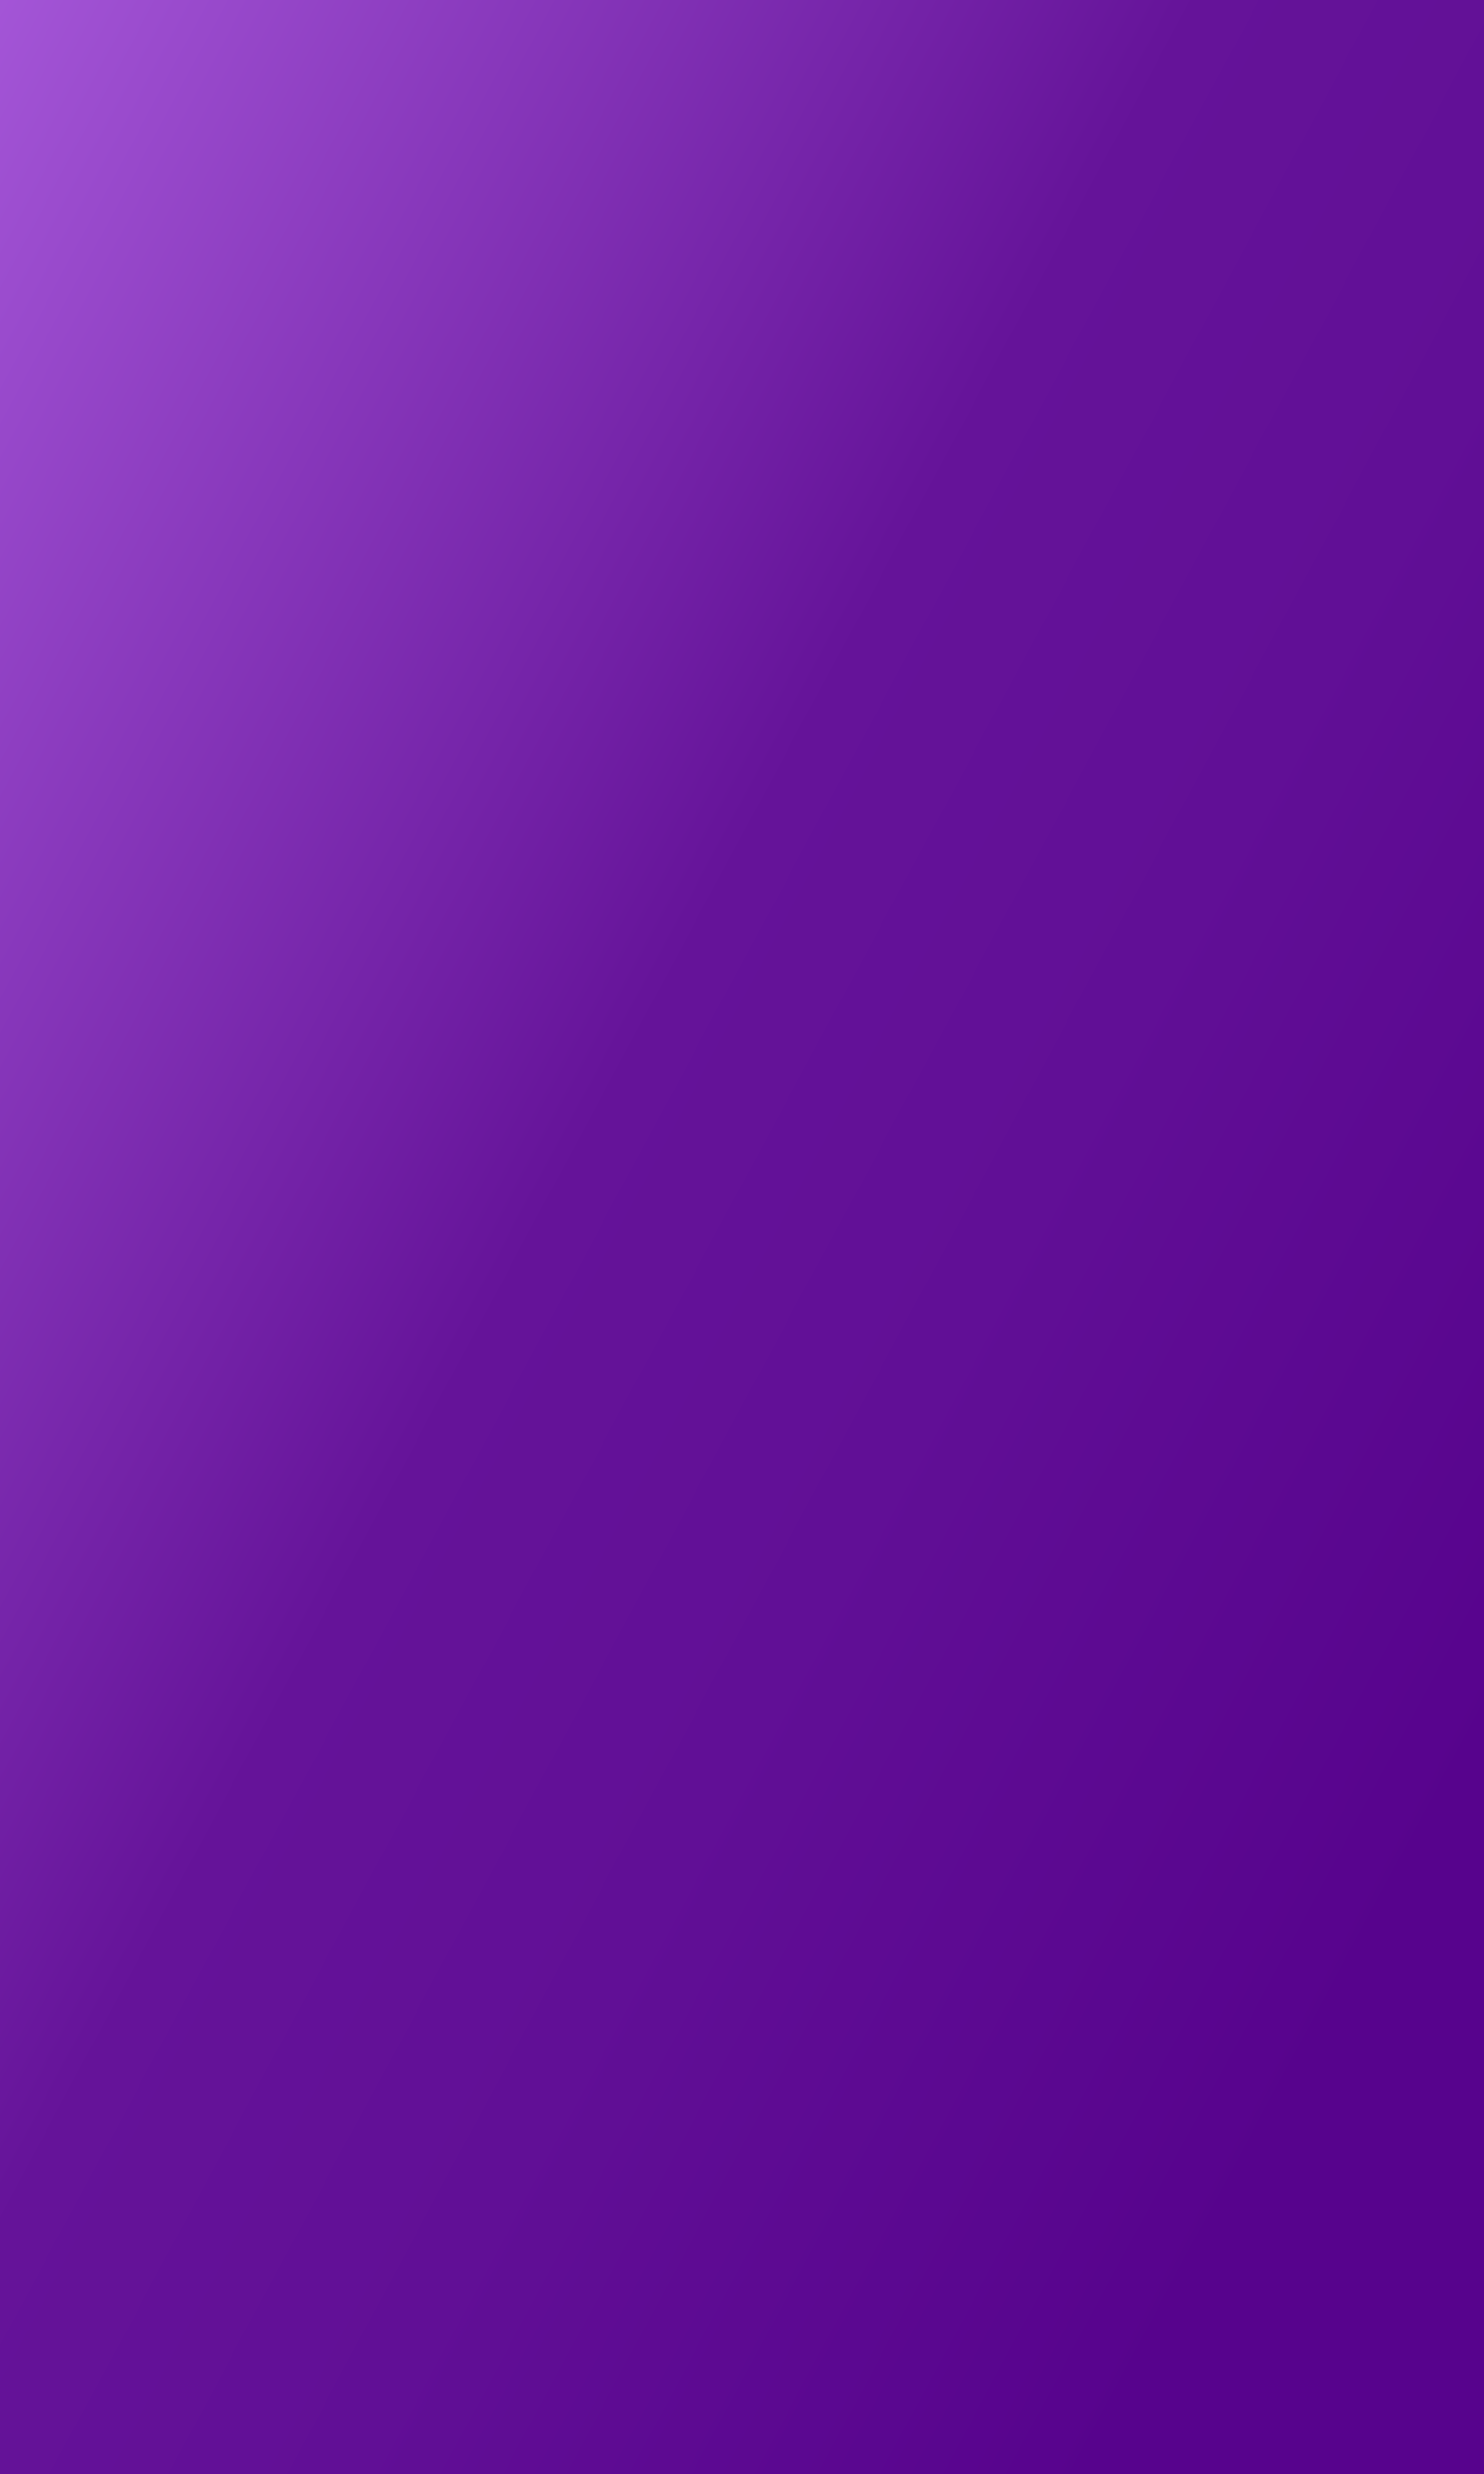
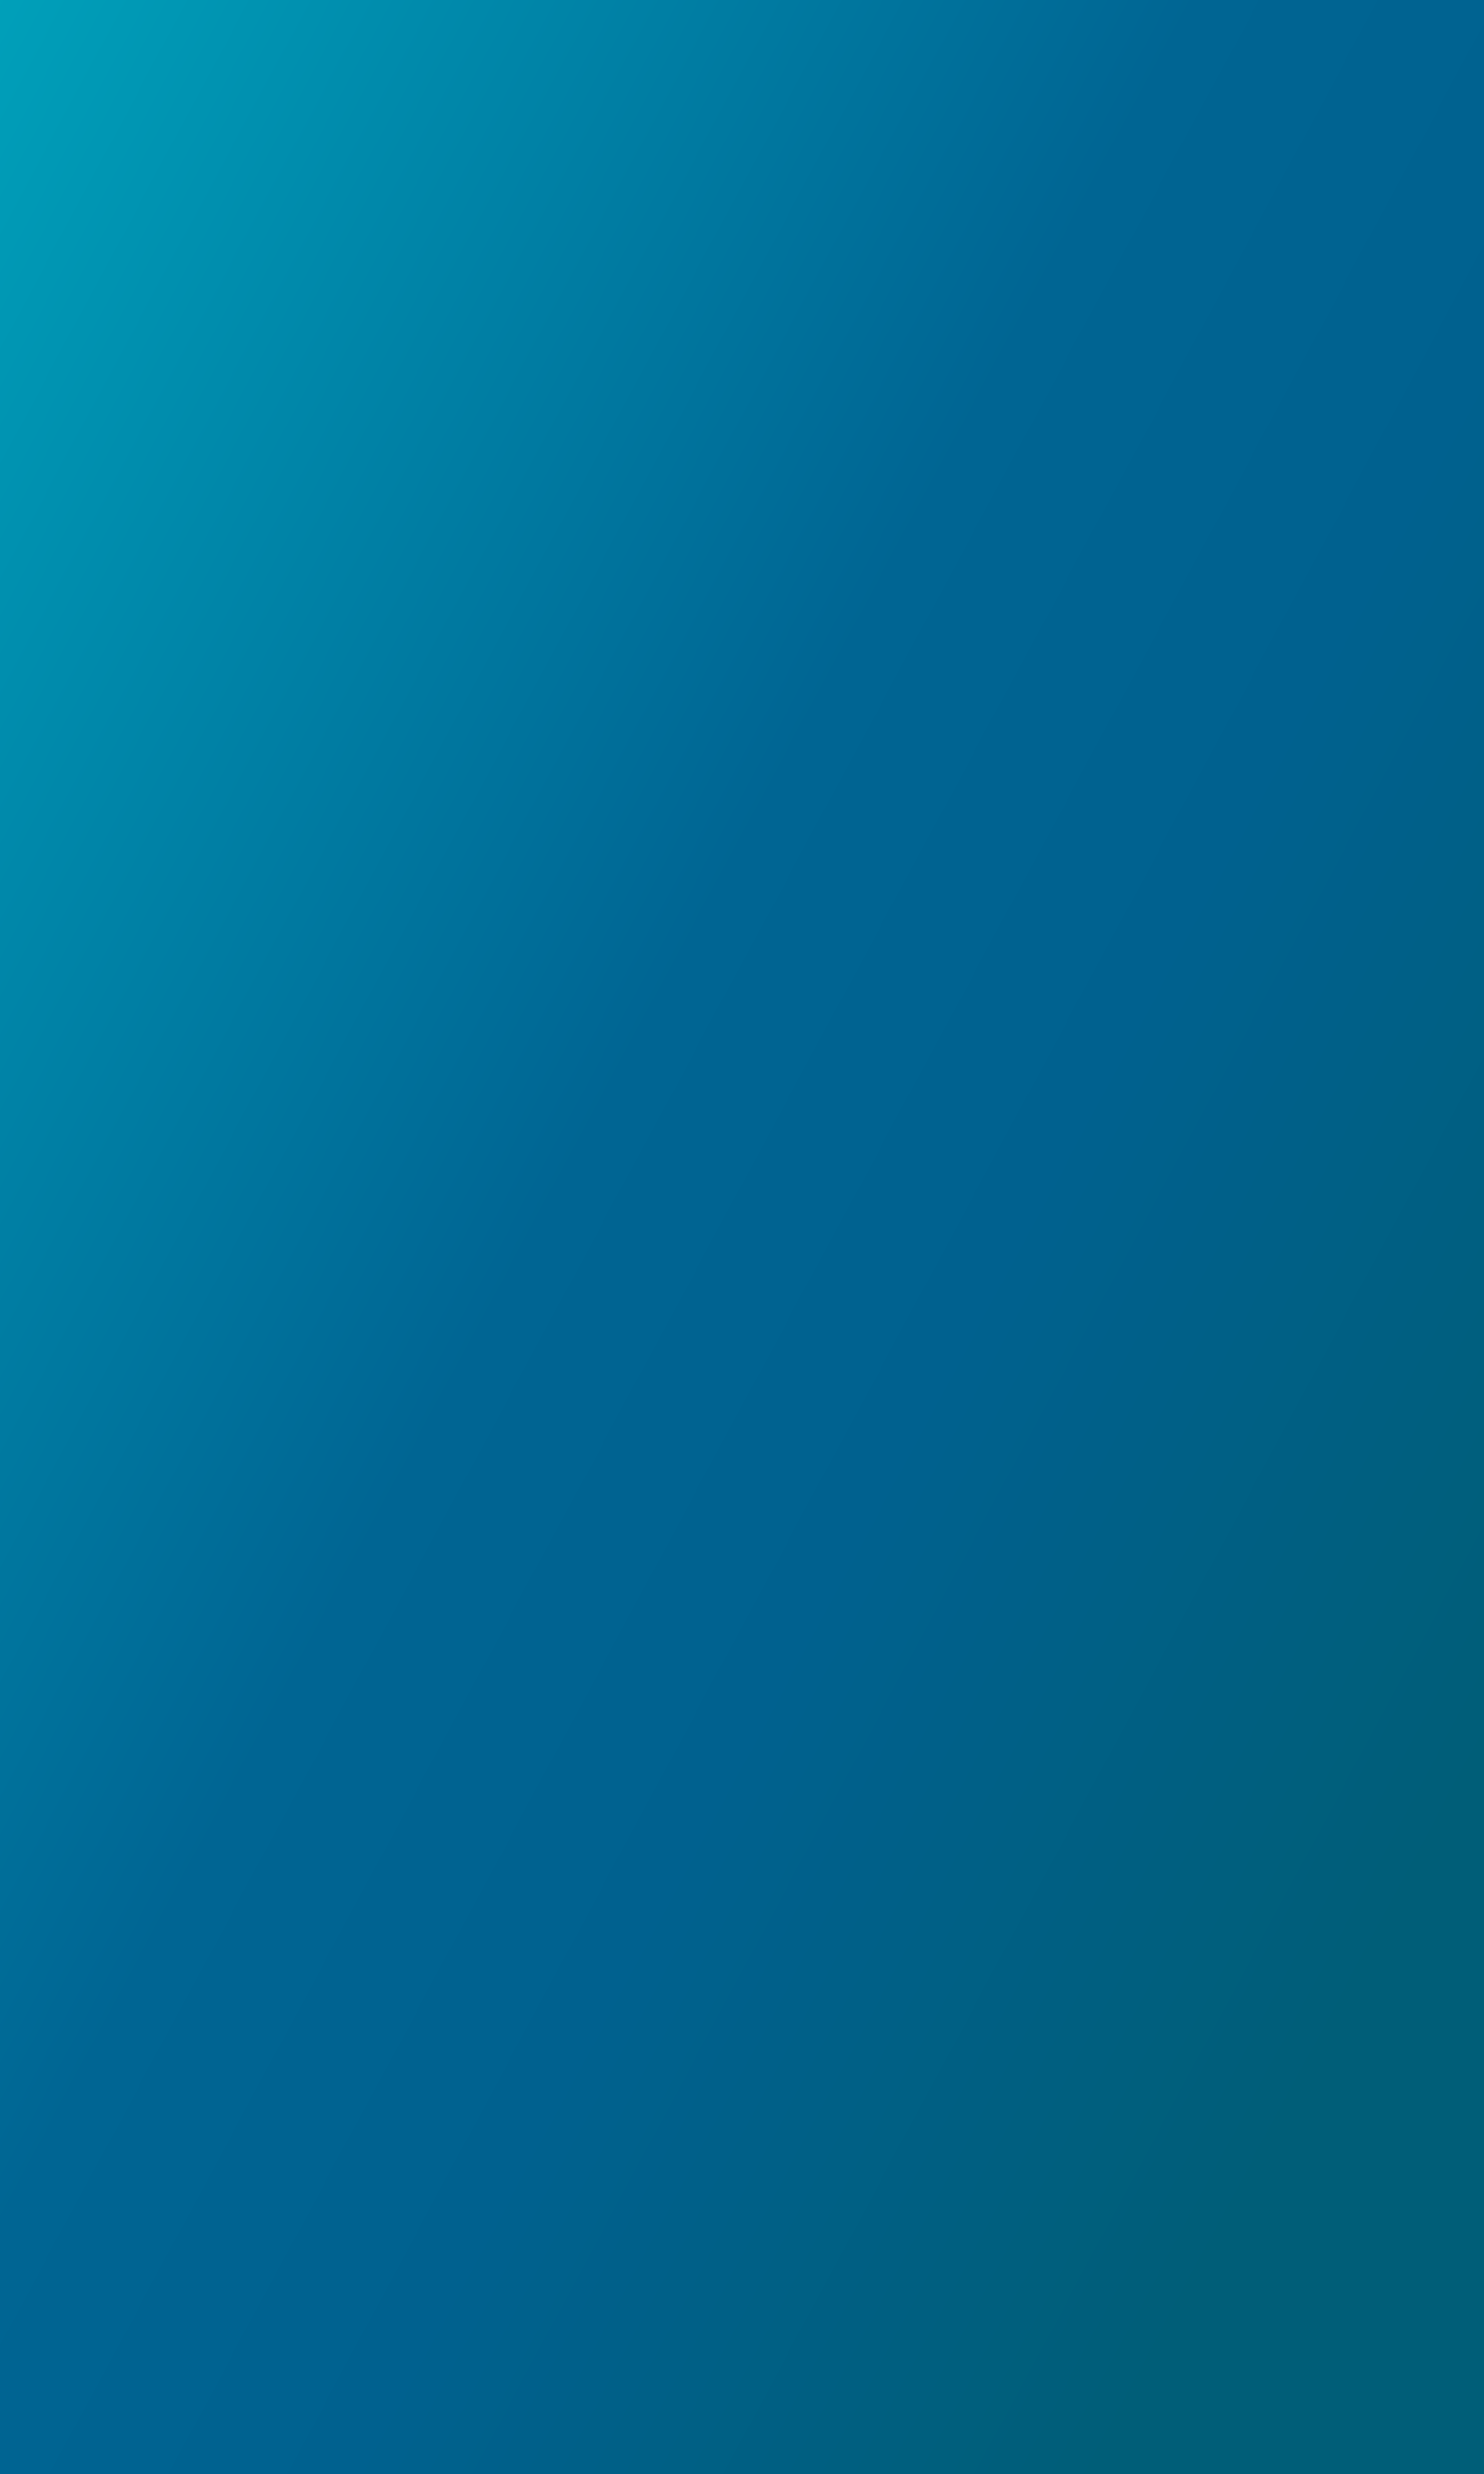
<svg xmlns="http://www.w3.org/2000/svg" width="600px" height="1000px" viewBox="0 0 600 1000" version="1.1">
  <defs>
    <linearGradient x1="-6.471%" y1="-1%" x2="87.82%" y2="84.696%" id="linearGradient-1">
-       <stop stop-color="#A95BDC" offset="0%" />
-       <stop stop-color="#651399" offset="51.576%" />
-       <stop stop-color="#610F96" offset="70.302%" />
-       <stop stop-color="#610F96" offset="70.302%" />
-       <stop stop-color="#57038D" offset="100%" />
+       <stop stop-color="#00A5BD" offset="0%" />
+       <stop stop-color="#006593" offset="51.576%" />
+       <stop stop-color="#00618F" offset="70.302%" />
+       <stop stop-color="#00618F" offset="70.302%" />
+       <stop stop-color="#005E78" offset="100%" />
    </linearGradient>
  </defs>
  <g id="Home" stroke="none" stroke-width="1" fill="none" fill-rule="evenodd">
    <g id="Home-Mobile-Small---Bigger-Button" fill="url(#linearGradient-1)">
      <polygon id="Rectangle-8" points="0 0 600 0 600 1000 0 1000" />
    </g>
  </g>
</svg>
